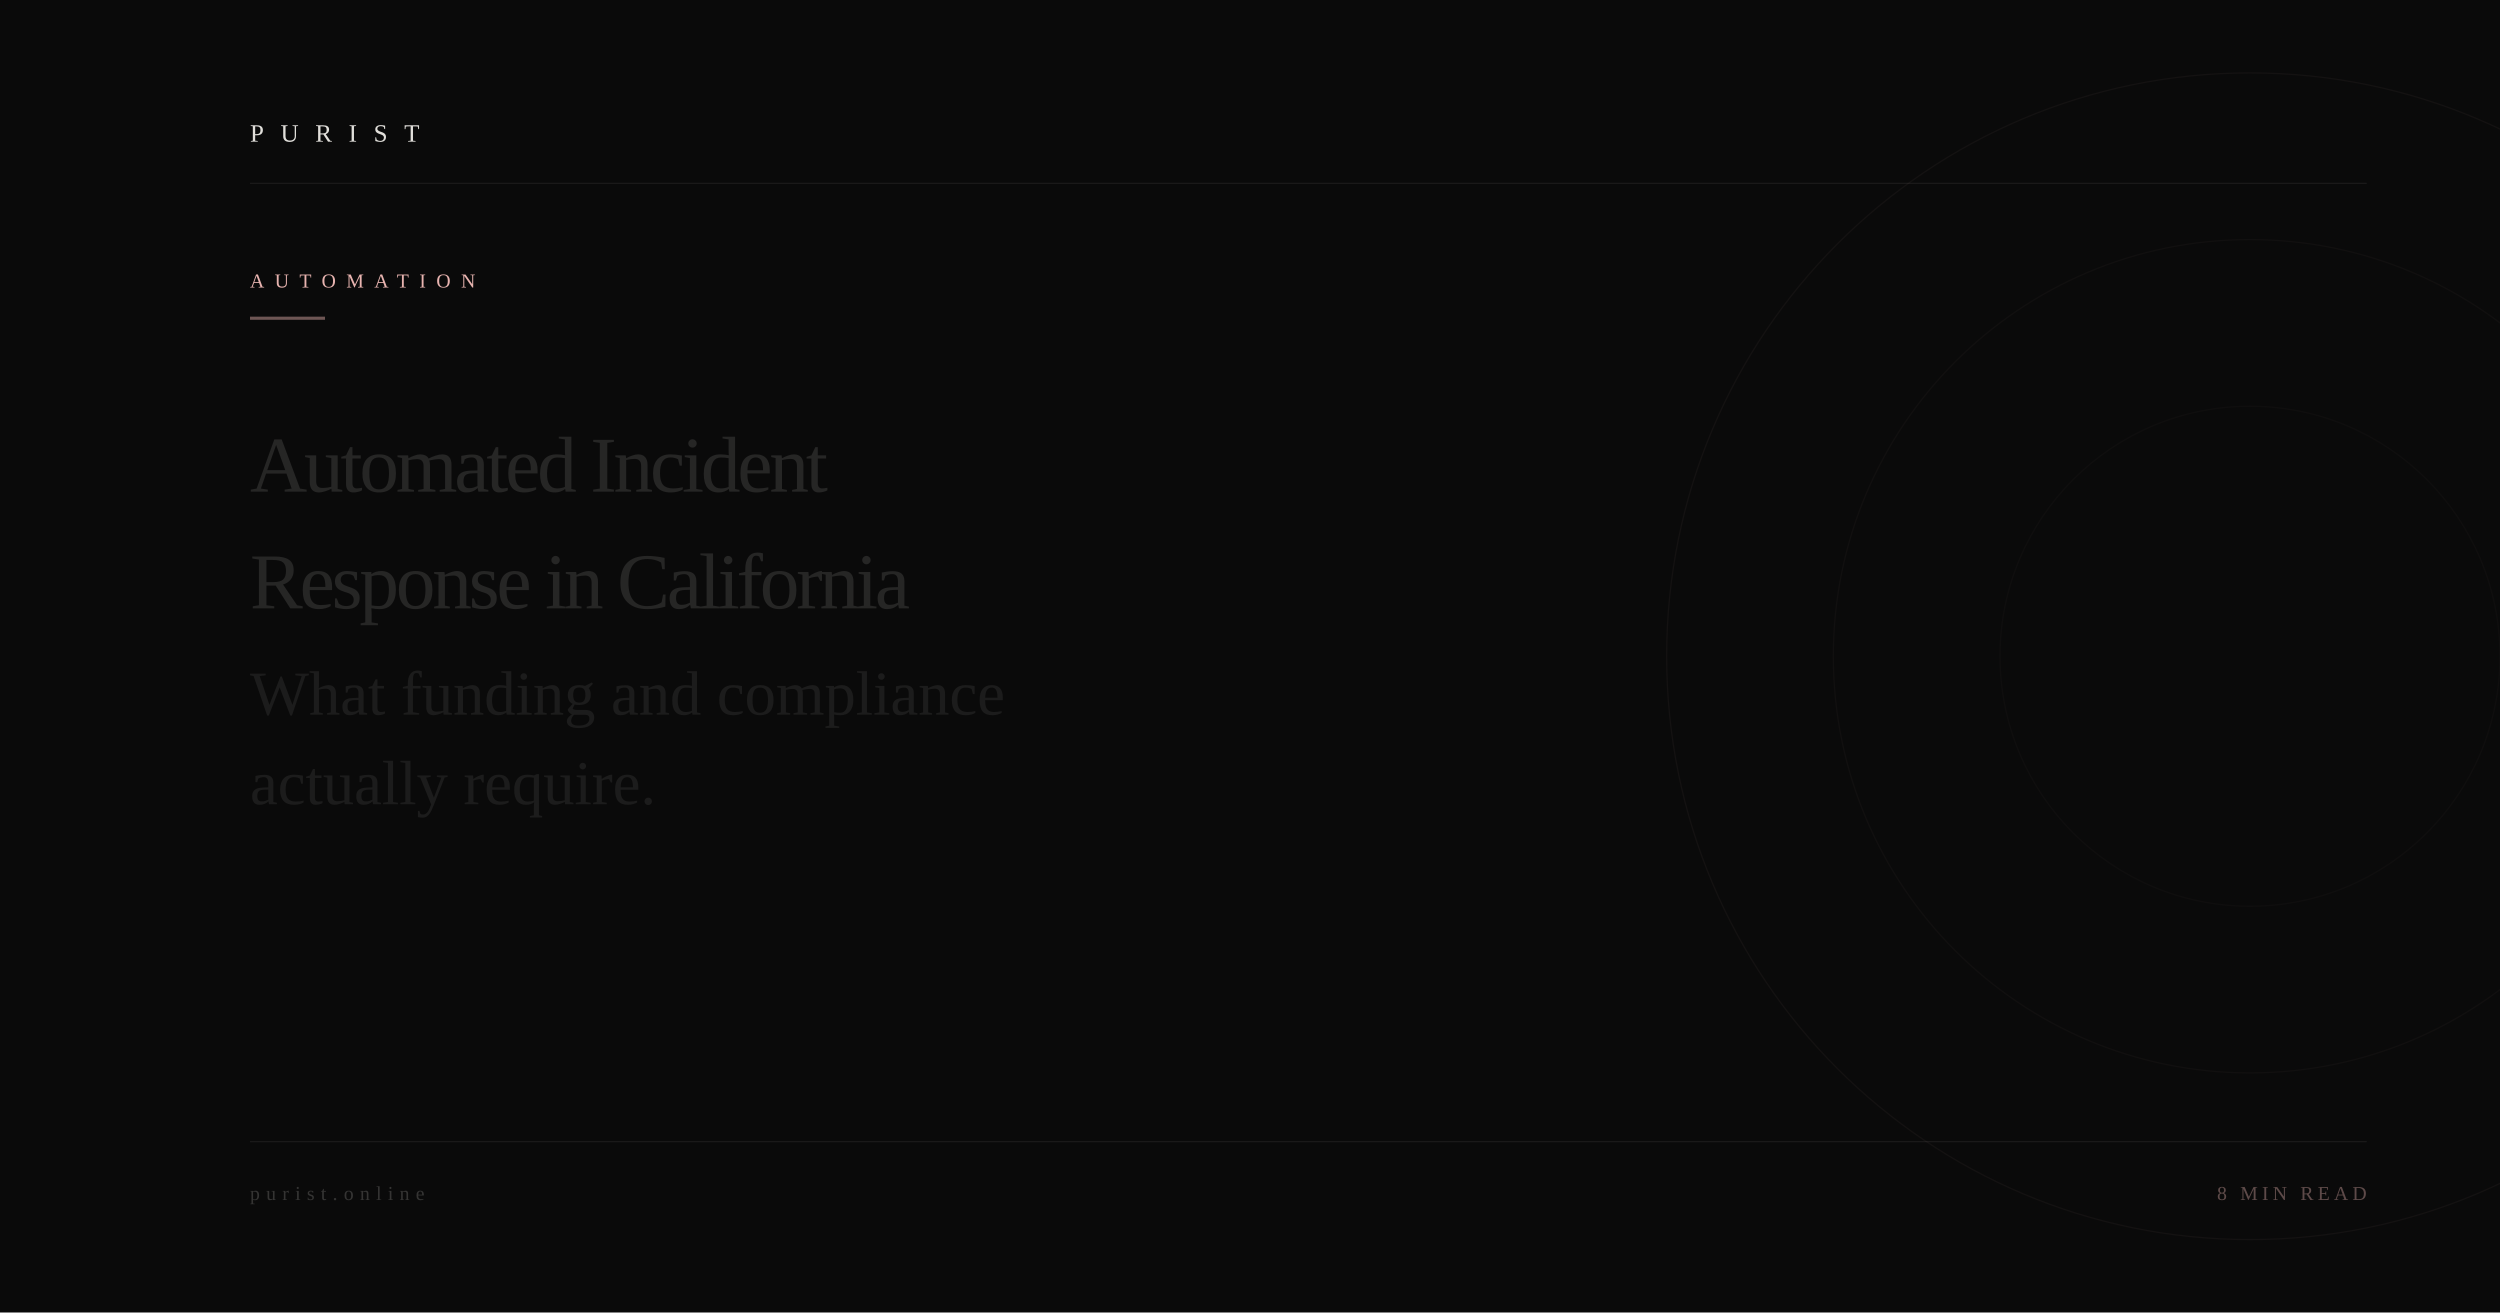
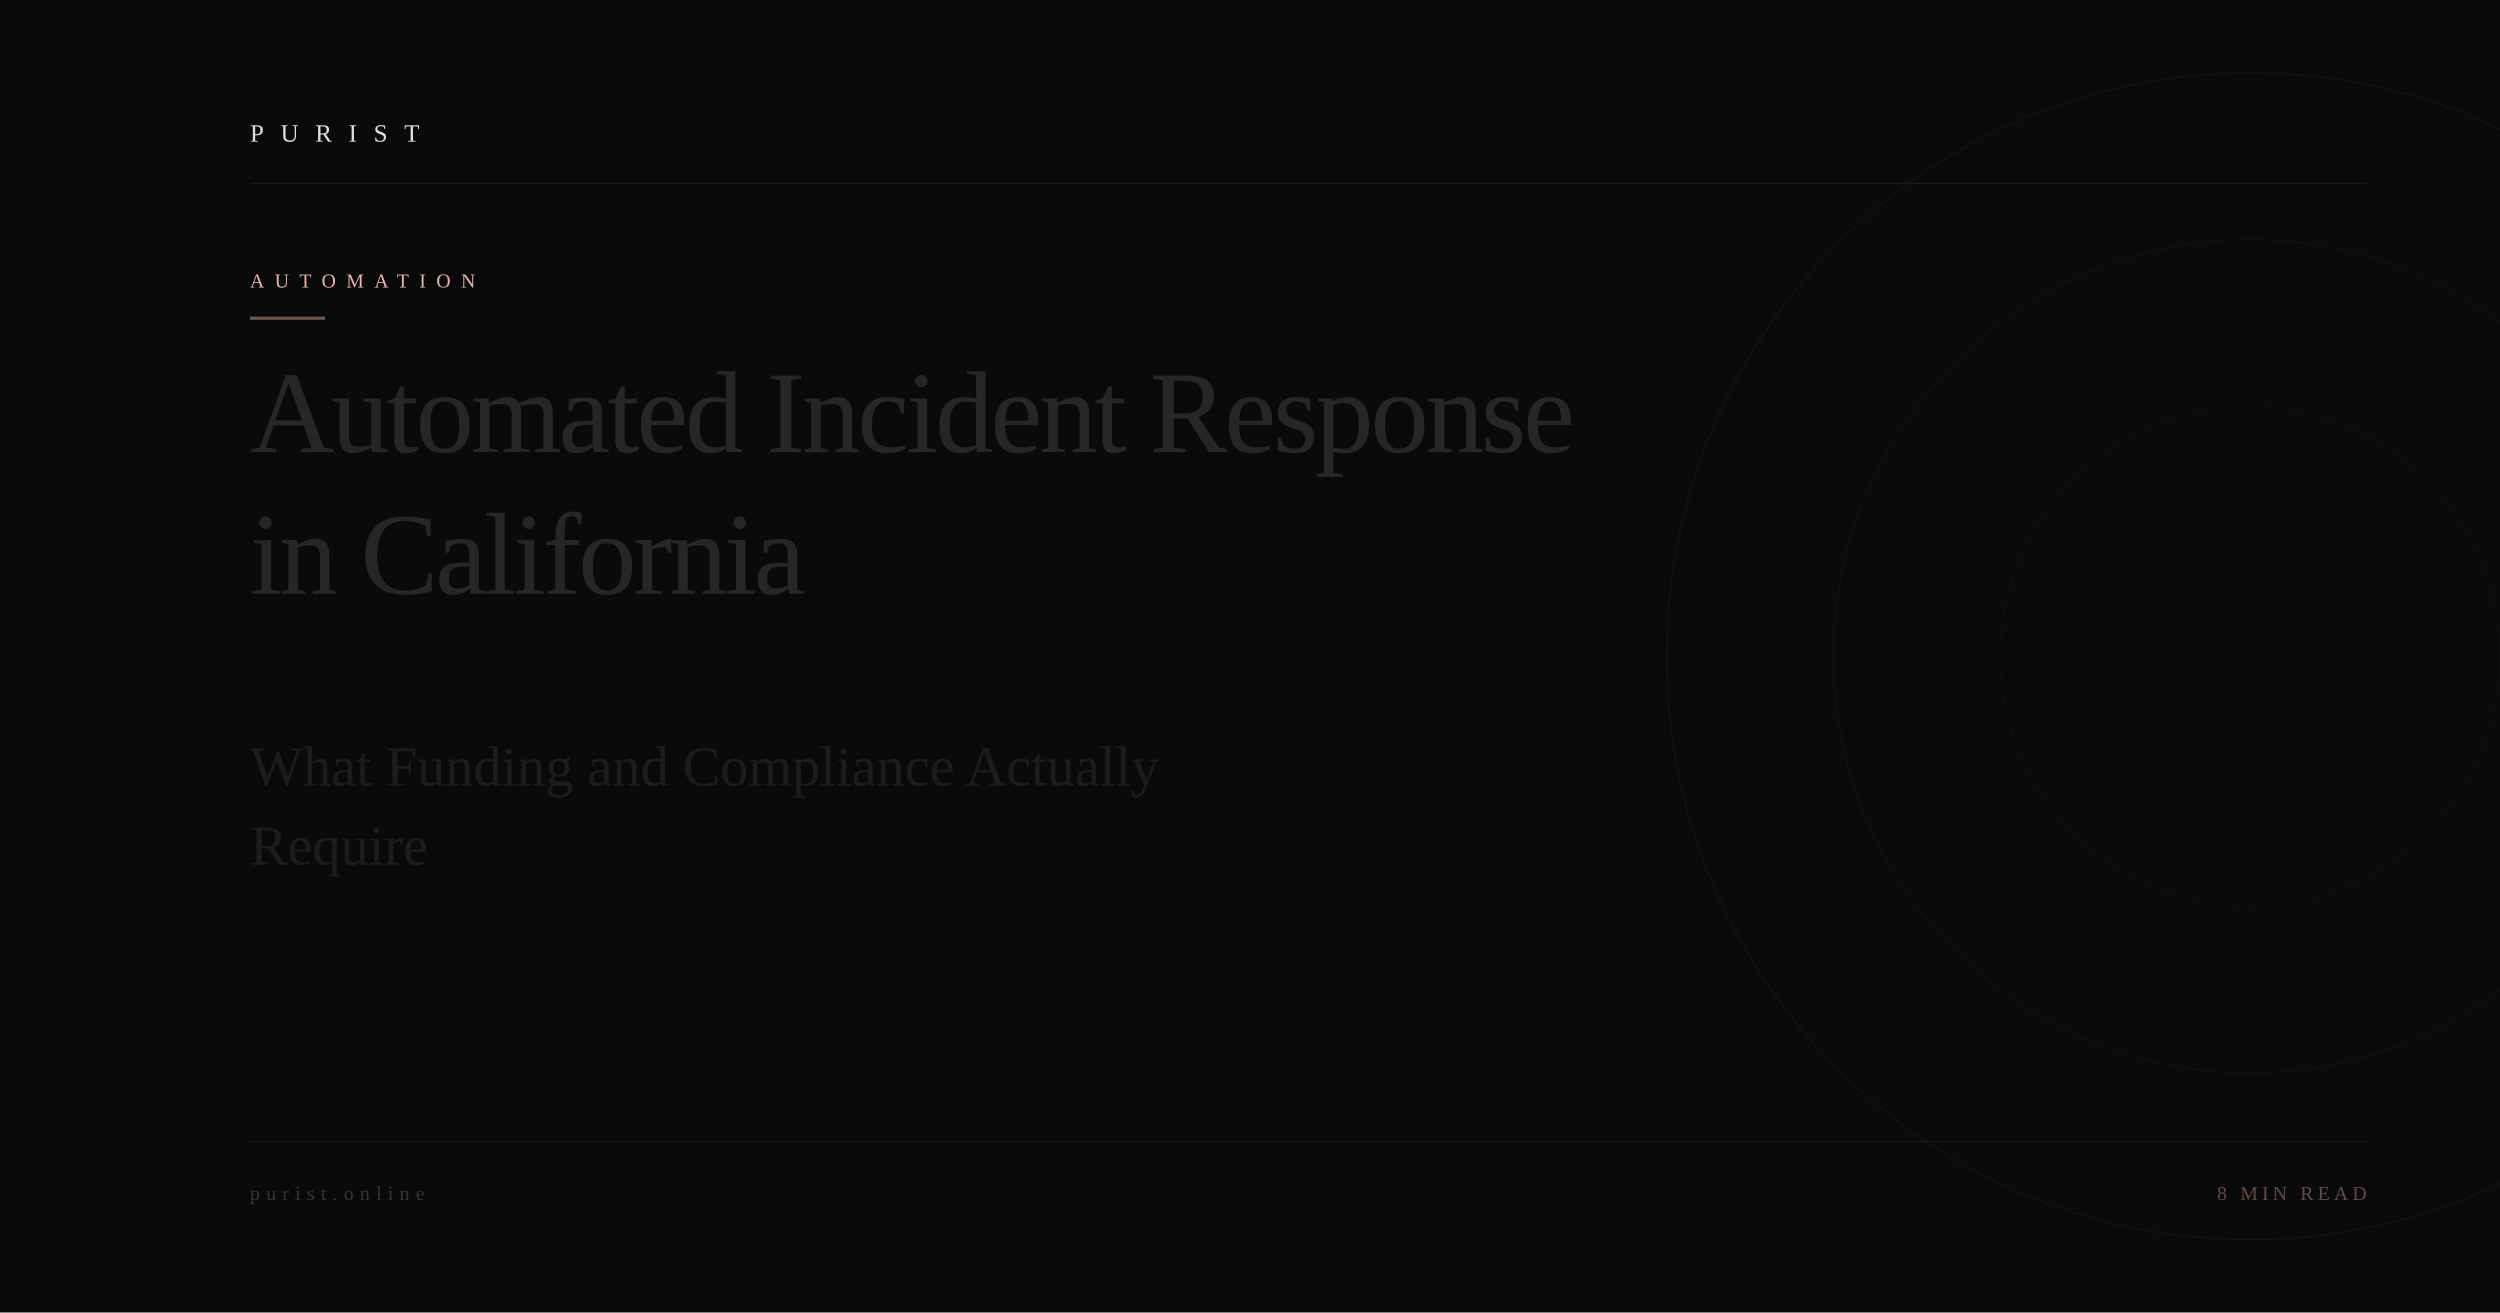
<svg xmlns="http://www.w3.org/2000/svg" viewBox="0 0 1200 630" width="1200" height="630">
  <rect width="1200" height="630" fill="#0A0A0A" />
  <circle cx="1080" cy="315" r="280" stroke="#E8B4B0" stroke-width="0.6" fill="none" opacity="0.045" />
  <circle cx="1080" cy="315" r="200" stroke="#E8B4B0" stroke-width="0.6" fill="none" opacity="0.035" />
  <circle cx="1080" cy="315" r="120" stroke="#E8B4B0" stroke-width="0.6" fill="none" opacity="0.025" />
  <line x1="120" y1="88" x2="1136" y2="88" stroke="#F8F6F1" stroke-width="0.5" opacity="0.08" />
  <text x="120" y="68" font-family="Georgia,'Times New Roman',serif" font-size="12" font-weight="400" fill="#F8F6F1" letter-spacing="8" opacity="0.9">PURIST</text>
  <text x="120" y="138" font-family="Georgia,'Times New Roman',serif" font-size="9.5" font-weight="400" fill="#E8B4B0" letter-spacing="5">AUTOMATION</text>
  <rect x="120" y="152" width="36" height="1.5" fill="#E8B4B0" opacity="0.45" />
-   <text x="120" y="236" font-family="Georgia,'Times New Roman',serif" font-size="38" font-weight="400" fill="#F8F6F1" opacity="0.12" letter-spacing="-1.5" xml:space="preserve">Automated Incident</text>
-   <text x="120" y="292" font-family="Georgia,'Times New Roman',serif" font-size="38" font-weight="400" fill="#F8F6F1" opacity="0.12" letter-spacing="-1.5" xml:space="preserve">Response in California</text>
-   <text x="120" y="343" font-family="Georgia,'Times New Roman',serif" font-size="30" font-weight="400" fill="#F8F6F1" opacity="0.08" letter-spacing="0" xml:space="preserve">What funding and compliance</text>
-   <text x="120" y="386" font-family="Georgia,'Times New Roman',serif" font-size="30" font-weight="400" fill="#F8F6F1" opacity="0.08" letter-spacing="0" xml:space="preserve">actually require.</text>
+   <text x="120" y="217" font-family="Georgia,'Times New Roman',serif" font-size="56" font-weight="400" fill="#F8F6F1" opacity="0.12" letter-spacing="-1.5" xml:space="preserve">Automated Incident Response</text>
+   <text x="120" y="285" font-family="Georgia,'Times New Roman',serif" font-size="56" font-weight="400" fill="#F8F6F1" opacity="0.12" letter-spacing="-1.5" xml:space="preserve">in California</text>
+   <text x="120" y="377" font-family="Georgia,'Times New Roman',serif" font-size="27" font-weight="400" fill="#F8F6F1" opacity="0.08" letter-spacing="0" xml:space="preserve">What Funding and Compliance Actually</text>
+   <text x="120" y="415" font-family="Georgia,'Times New Roman',serif" font-size="27" font-weight="400" fill="#F8F6F1" opacity="0.08" letter-spacing="0" xml:space="preserve">Require</text>
  <line x1="120" y1="548" x2="1136" y2="548" stroke="#F8F6F1" stroke-width="0.5" opacity="0.08" />
  <text x="120" y="576" font-family="Georgia,'Times New Roman',serif" font-size="9.5" fill="#F8F6F1" letter-spacing="3" opacity="0.18">purist.online</text>
  <text x="1136" y="576" font-family="Georgia,'Times New Roman',serif" font-size="9.5" fill="#E8B4B0" letter-spacing="2" opacity="0.38" text-anchor="end">8 MIN READ</text>
</svg>
